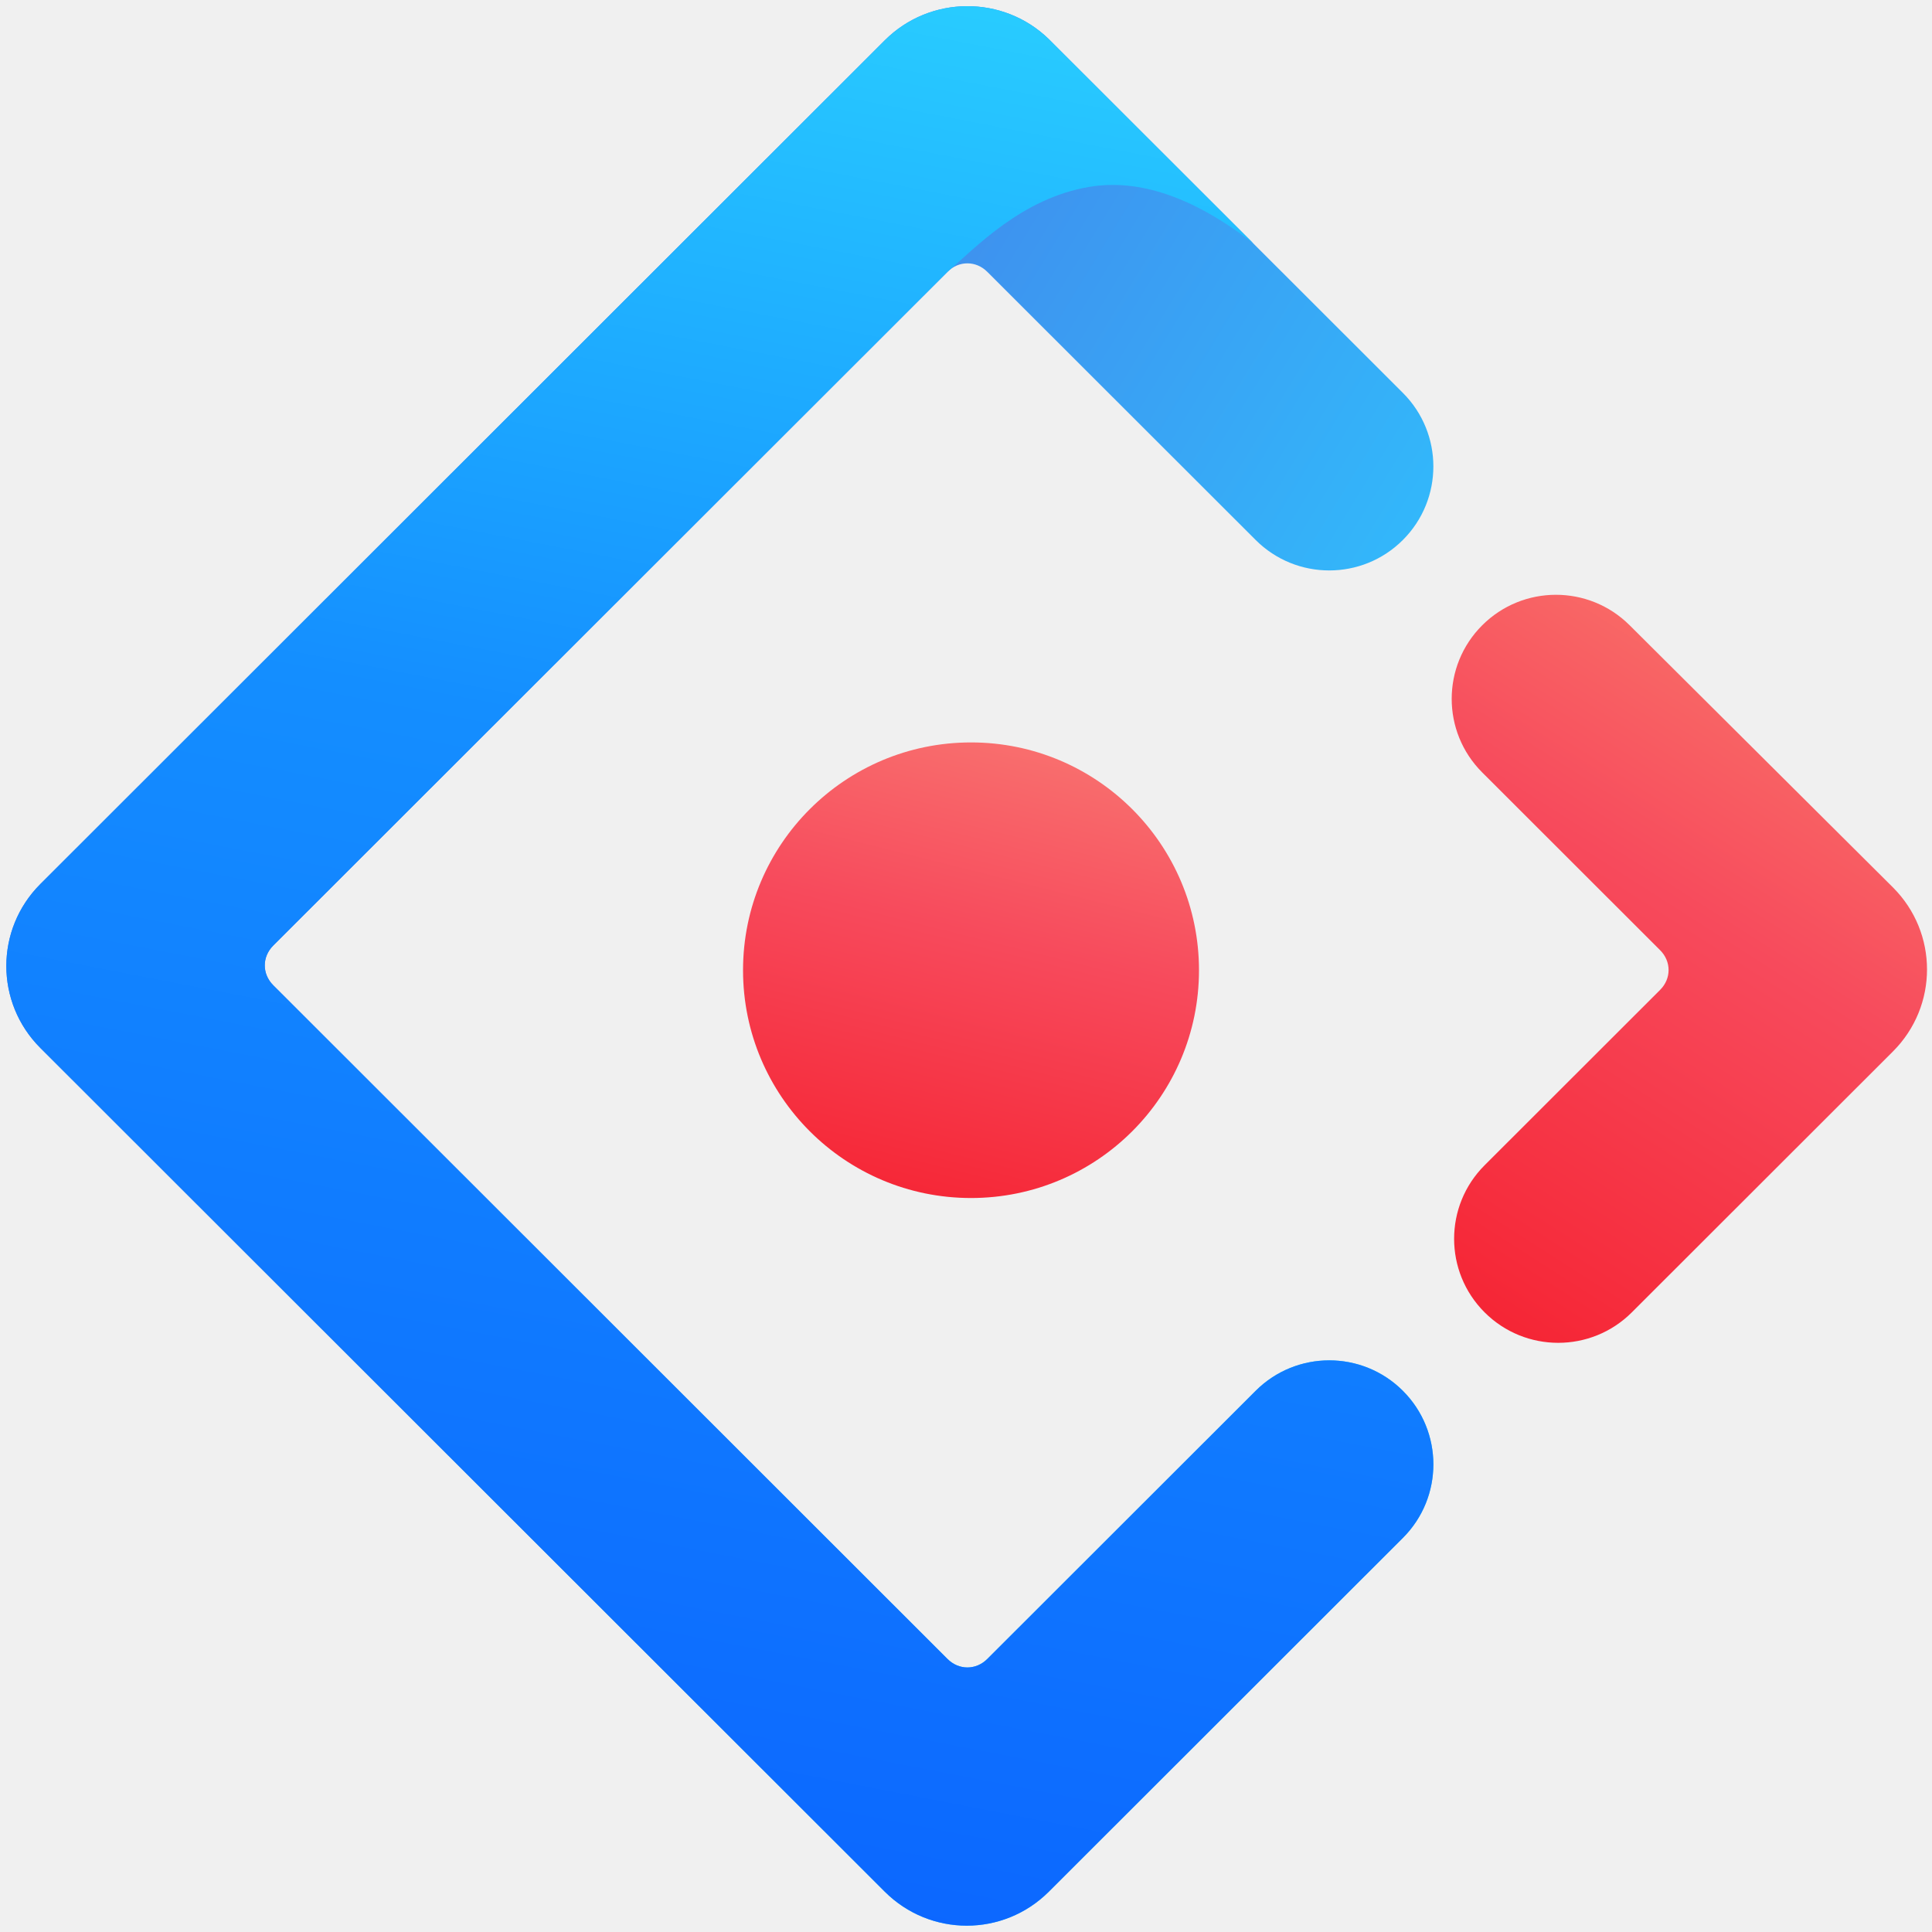
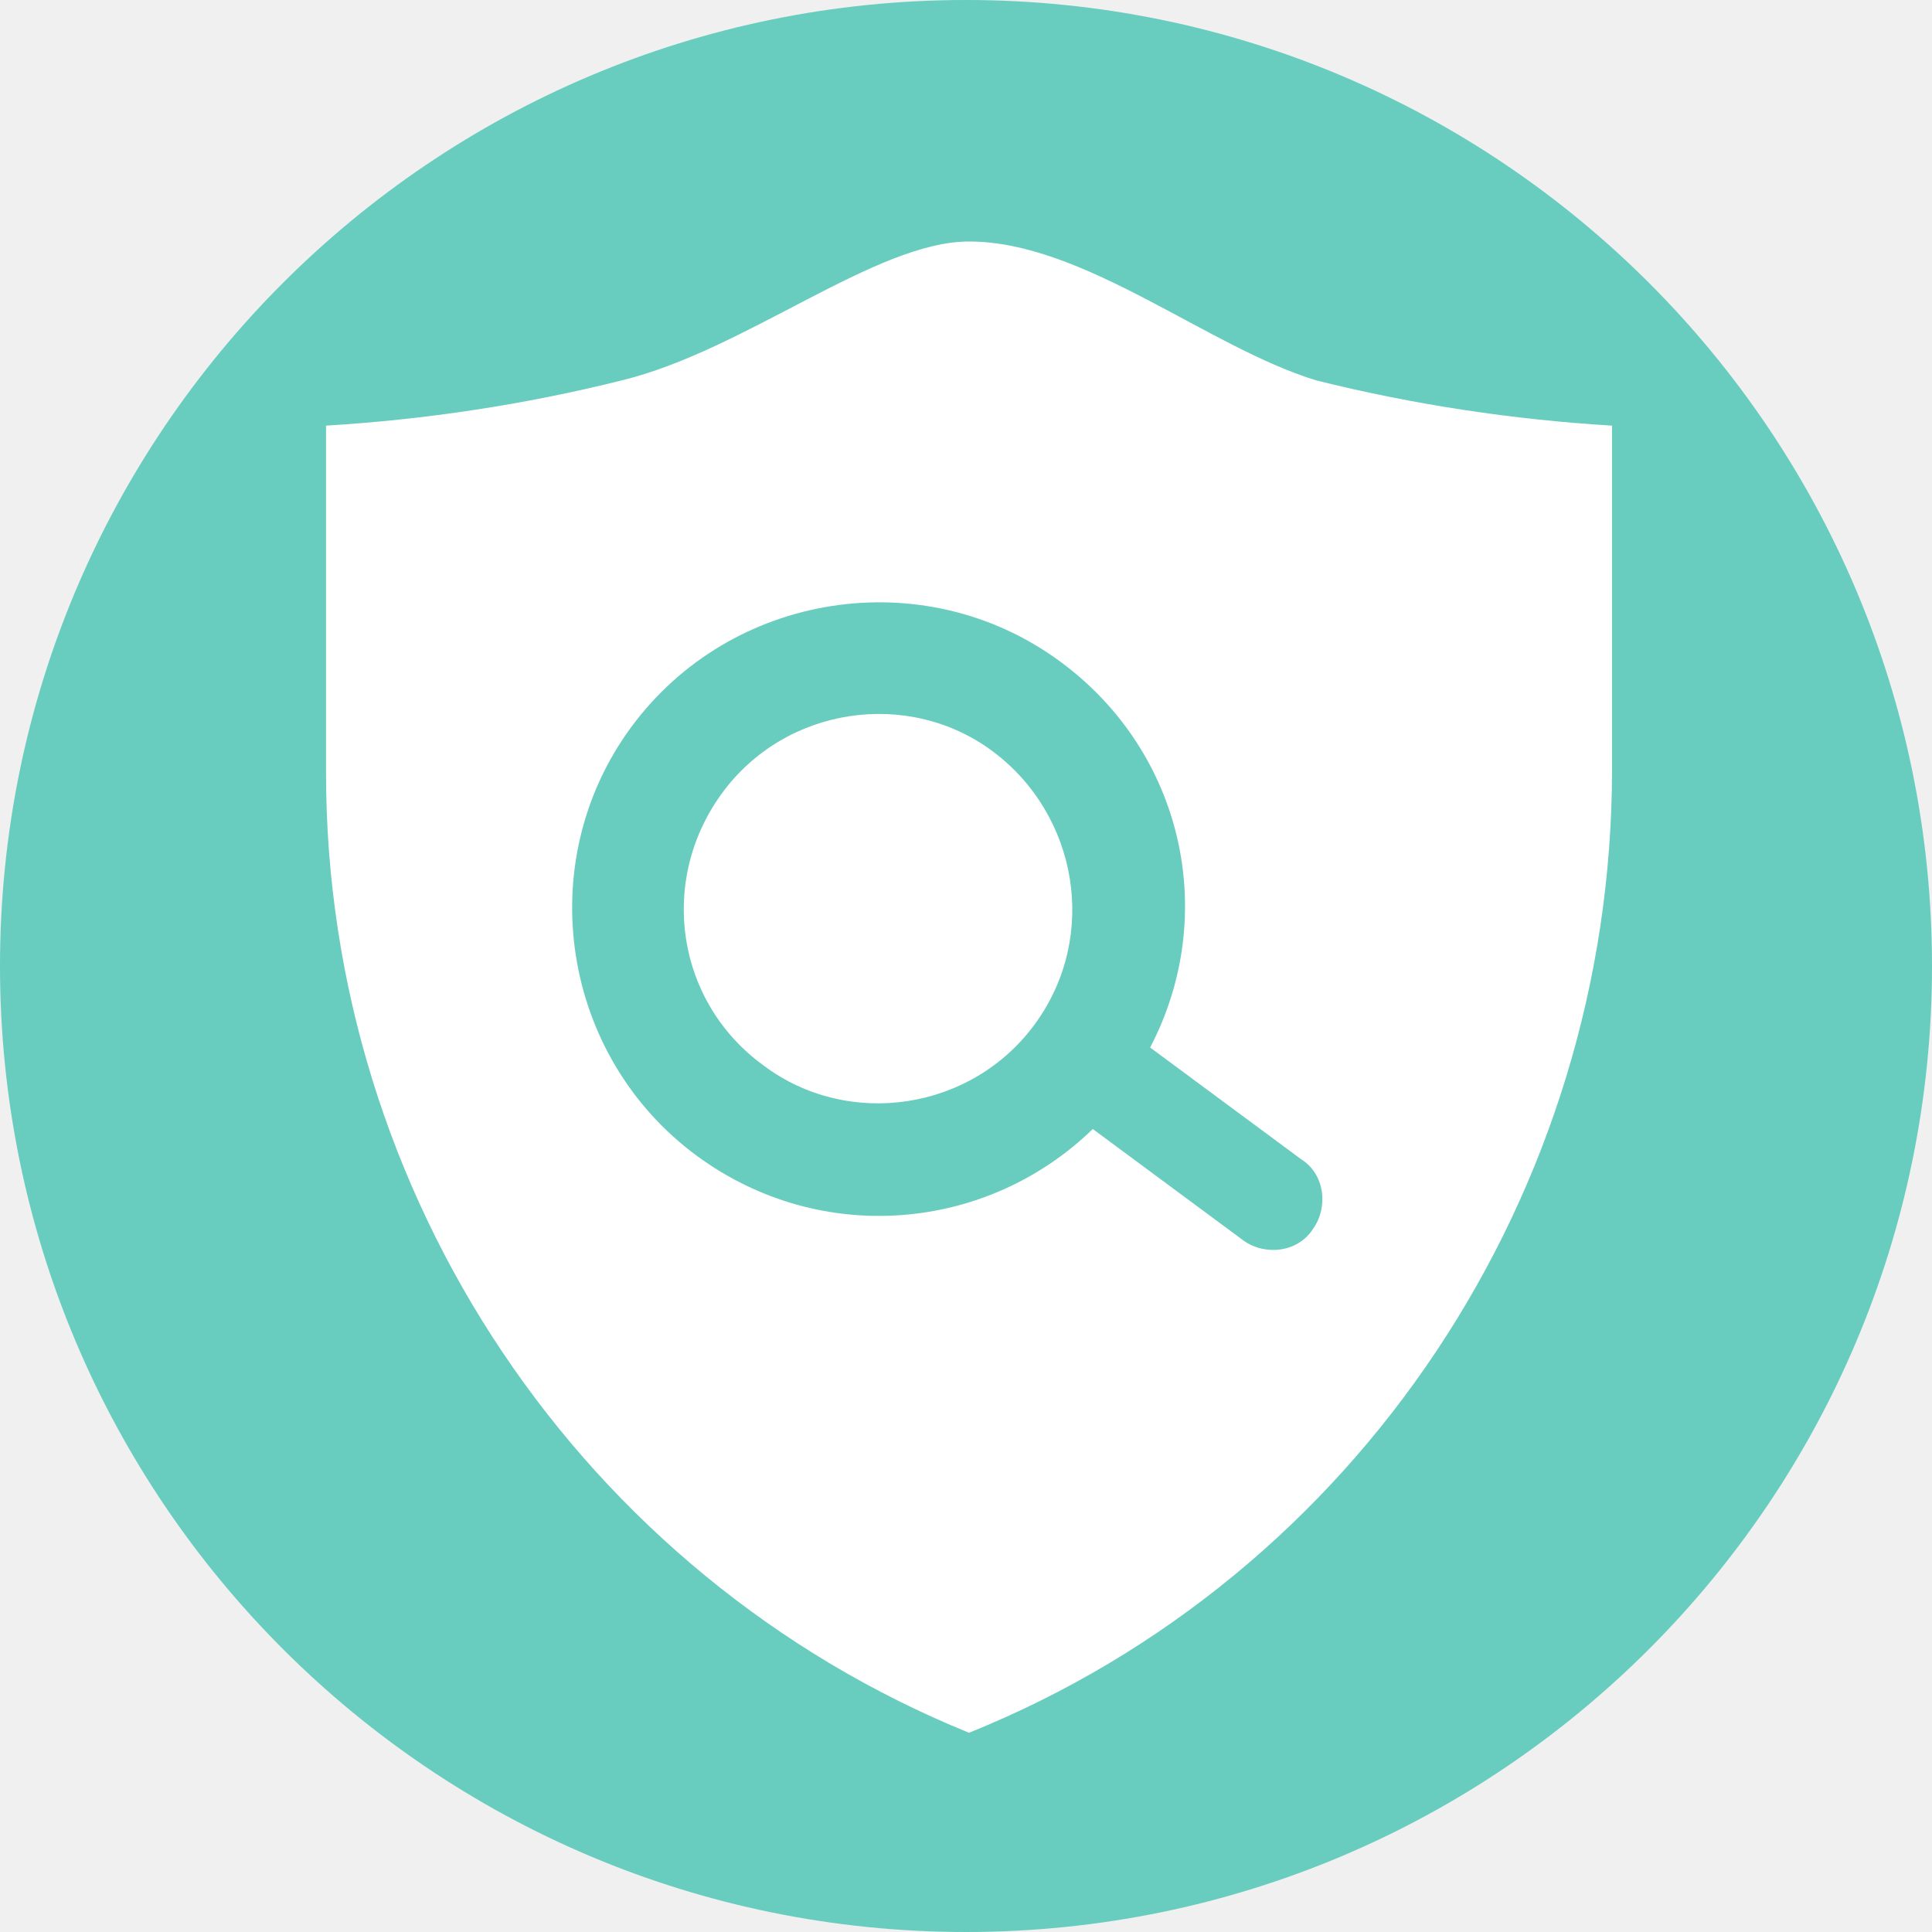
- <svg xmlns="http://www.w3.org/2000/svg" width="200" height="200" version="1.1" viewBox="0 0 200 200">
-   <defs>
-     <linearGradient id="linearGradient-1" x1="62.102%" x2="108.197%" y1="0%" y2="37.864%">
-       <stop offset="0%" stop-color="#4285EB" />
-       <stop offset="100%" stop-color="#2EC7FF" />
-     </linearGradient>
-     <linearGradient id="linearGradient-2" x1="69.644%" x2="54.043%" y1="0%" y2="108.457%">
-       <stop offset="0%" stop-color="#29CDFF" />
-       <stop offset="37.86%" stop-color="#148EFF" />
-       <stop offset="100%" stop-color="#0A60FF" />
-     </linearGradient>
-     <linearGradient id="linearGradient-3" x1="69.691%" x2="16.723%" y1="-12.974%" y2="117.391%">
-       <stop offset="0%" stop-color="#FA816E" />
-       <stop offset="41.473%" stop-color="#F74A5C" />
-       <stop offset="100%" stop-color="#F51D2C" />
-     </linearGradient>
-     <linearGradient id="linearGradient-4" x1="68.128%" x2="30.44%" y1="-35.691%" y2="114.943%">
-       <stop offset="0%" stop-color="#FA8E7D" />
-       <stop offset="51.264%" stop-color="#F74A5C" />
-       <stop offset="100%" stop-color="#F51D2C" />
-     </linearGradient>
-   </defs>
-   <g id="Page-1" fill="none" fill-rule="evenodd" stroke="none" stroke-width="1">
-     <g id="logo" transform="translate(-20, -20)">
-       <g id="Group-28-Copy-5" transform="translate(20, 20)">
-         <g id="Group-27-Copy-3">
-           <g id="Group-25" fill-rule="nonzero">
-             <g id="2">
-               <path id="Shape" fill="url(#linearGradient-1)" d="M91.588,4.177 L4.18,91.513 C-0.519,96.208 -0.519,103.792 4.18,108.487 L91.588,195.823 C96.287,200.519 103.877,200.519 108.577,195.823 L145.225,159.205 C149.434,155 149.434,148.182 145.225,143.977 C141.017,139.772 134.194,139.772 129.985,143.977 L102.202,171.737 C101.032,172.906 99.257,172.906 98.088,171.737 L28.286,101.993 C27.116,100.824 27.116,99.051 28.286,97.882 L98.088,28.138 C99.257,26.969 101.032,26.969 102.202,28.138 L129.985,55.898 C134.194,60.103 141.017,60.103 145.225,55.898 C149.434,51.693 149.434,44.876 145.225,40.671 L108.581,4.056 C103.862,-0.538 96.269,-0.501 91.588,4.177 Z" />
-               <path id="Shape" fill="url(#linearGradient-2)" d="M91.588,4.177 L4.18,91.513 C-0.519,96.208 -0.519,103.792 4.18,108.487 L91.588,195.823 C96.287,200.519 103.877,200.519 108.577,195.823 L145.225,159.205 C149.434,155 149.434,148.182 145.225,143.977 C141.017,139.772 134.194,139.772 129.985,143.977 L102.202,171.737 C101.032,172.906 99.257,172.906 98.088,171.737 L28.286,101.993 C27.116,100.824 27.116,99.051 28.286,97.882 L98.088,28.138 C101,25.627 105.752,20.542 112.73,19.352 C117.916,18.469 123.585,20.414 129.739,25.189 C125.625,21.078 118.572,14.034 108.581,4.056 C103.862,-0.538 96.269,-0.501 91.588,4.177 Z" />
-             </g>
-             <path id="Shape" fill="url(#linearGradient-3)" d="M153.686,135.855 C157.894,140.06 164.717,140.06 168.926,135.855 L195.96,108.843 C200.659,104.147 200.659,96.564 195.961,91.869 L168.691,64.718 C164.472,60.518 157.647,60.524 153.436,64.732 C149.227,68.937 149.227,75.754 153.436,79.959 L171.854,98.362 C173.024,99.531 173.024,101.305 171.854,102.473 L153.686,120.627 C149.477,124.832 149.477,131.65 153.686,135.855 Z" />
-           </g>
-           <ellipse id="Combined-Shape" cx="100.519" cy="100.437" fill="url(#linearGradient-4)" rx="23.6" ry="23.581" />
-         </g>
-       </g>
-     </g>
-   </g>
+ <svg xmlns="http://www.w3.org/2000/svg" t="1714968135312" class="icon" viewBox="0 0 1024 1024" version="1.1" p-id="4494" width="200" height="200">
+   <path d="M512 512m-512 0a512 512 0 1 0 1024 0 512 512 0 1 0-1024 0Z" fill="#68CDBE" p-id="4495" />
+   <path d="M172.8 225.6c52.8-3.2 105.6-11.2 156.8-24C395.2 185.6 464 128 513.6 128c60.8 0 126.4 56 184 73.6 51.2 12.8 104 20.8 156.8 24v182.4c0 224-134.4 427.2-340.8 510.4-204.8-83.2-340.8-284.8-340.8-508.8V225.6z" fill="#FFFFFF" p-id="4496" />
+   <path d="M561.6 350.4c-72-52.8-174.4-36.8-227.2 35.2S297.6 560 369.6 612.8c65.6 48 153.6 40 209.6-14.4l80 59.2c11.2 8 28.8 6.4 36.8-6.4 8-11.2 6.4-28.8-6.4-36.8l-80-59.2c36.8-70.4 17.6-156.8-48-204.8z m-12.8 192c-33.6 46.4-99.2 56-144 22.4-46.4-33.6-56-97.6-22.4-144s99.2-56 144-22.4 56 97.6 22.4 144z" fill="#68CDBE" p-id="4497" />
</svg>
